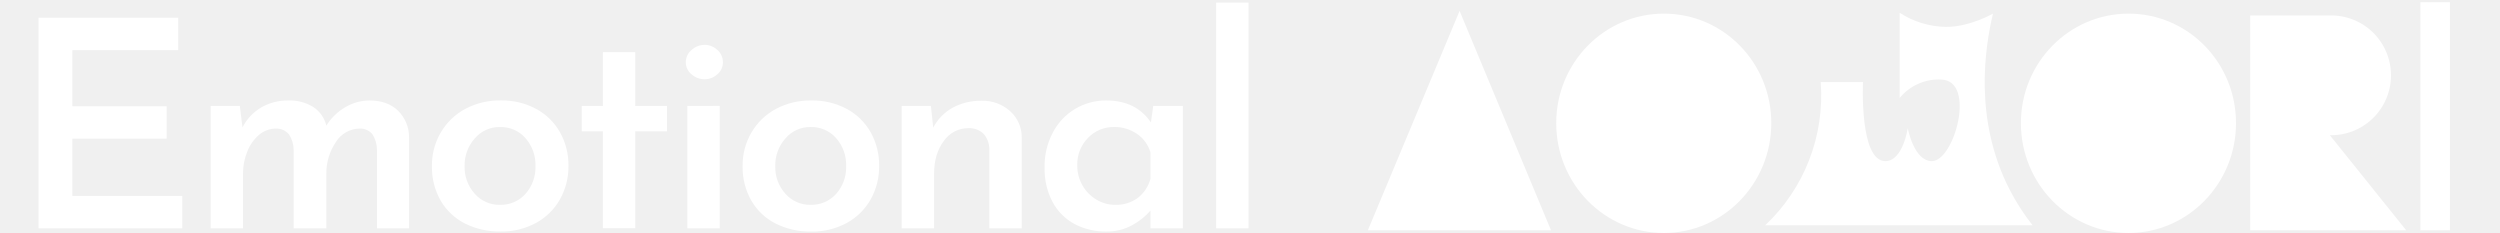
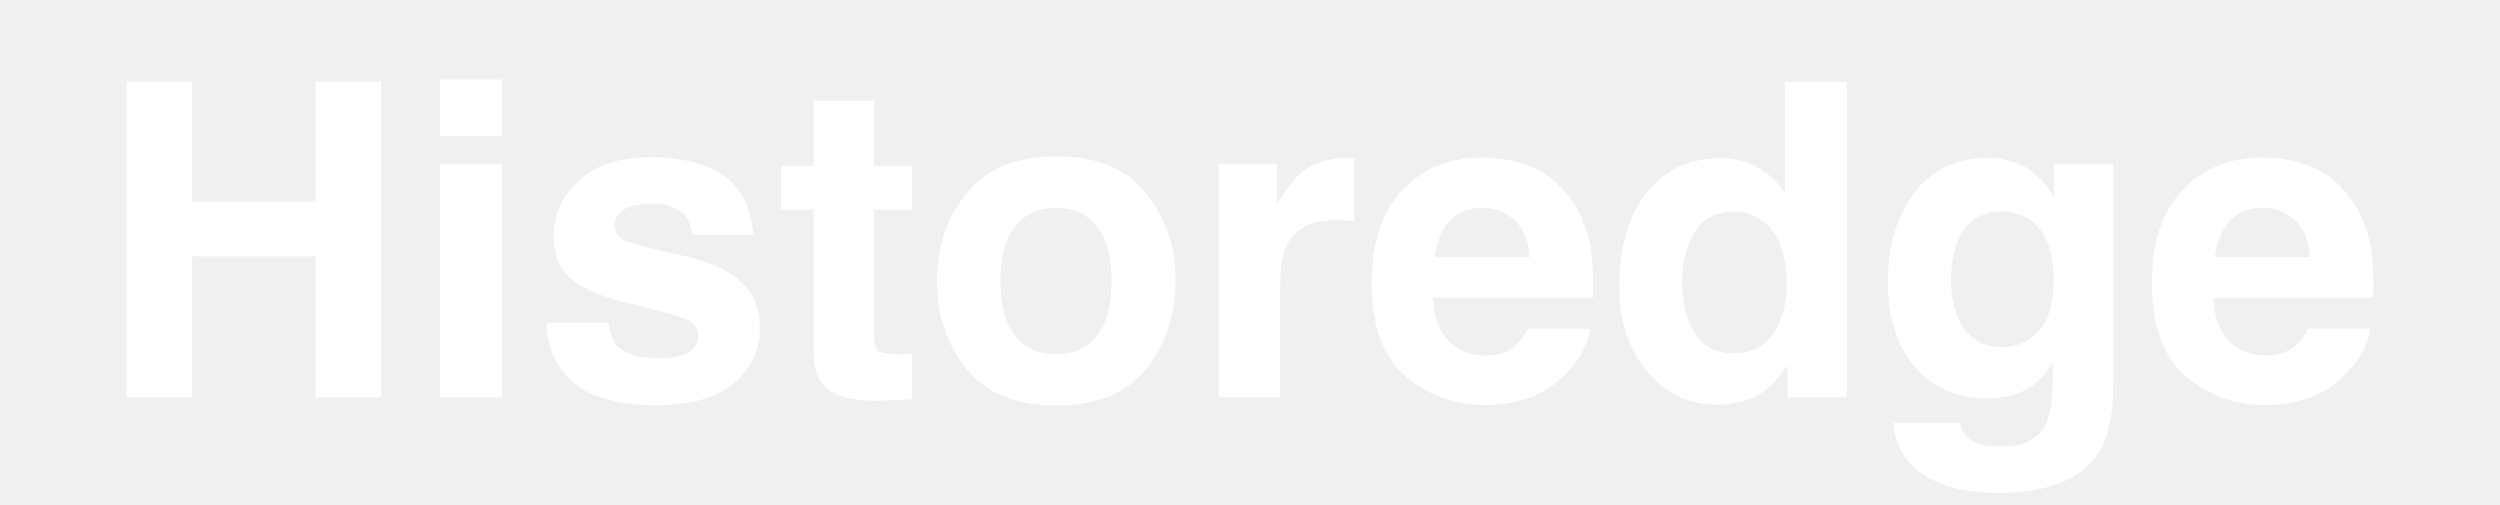
- <svg xmlns="http://www.w3.org/2000/svg" viewBox="0 0 952 88.72">
+ <svg xmlns="http://www.w3.org/2000/svg" id="logo" viewBox="0 0 439.76 88.72">
  <defs>
-     <style>.cls-1{fill:#fff;}</style>
+     <style>
+       .cls-1 {
+         fill: #fff;
+       }
+     </style>
  </defs>
-   <g id="logo">
-     <path class="cls-1" d="M67.87,6.75V19.09H27.55V40.46H63.46V52.8H27.55V74.61H69.41V86.94H14.67V6.75Z" />
-     <path class="cls-1" d="M151.53,42.11a14.1,14.1,0,0,1,4.24,10.13v34.7H143.55V57a11.14,11.14,0,0,0-1.66-5.78,5.89,5.89,0,0,0-4.73-2.26,10.79,10.79,0,0,0-9.26,5.12,21.17,21.17,0,0,0-3.63,12V86.94H111.82V57a10.89,10.89,0,0,0-1.71-5.73,6.12,6.12,0,0,0-4.9-2.31,10,10,0,0,0-6.61,2.42,16.13,16.13,0,0,0-4.46,6.39A22,22,0,0,0,92.54,66V86.94H80.21V40.35H91.33l1,8.15a18.92,18.92,0,0,1,7.16-7.6,20.18,20.18,0,0,1,10.36-2.64,16.94,16.94,0,0,1,9.42,2.47,11.73,11.73,0,0,1,5,7.11,20.84,20.84,0,0,1,7.27-7.05,18.08,18.08,0,0,1,9.14-2.53Q147.52,38.26,151.53,42.11Z" />
-     <path class="cls-1" d="M167.83,50.48a23.86,23.86,0,0,1,9.31-9,27.87,27.87,0,0,1,13.55-3.24,27.57,27.57,0,0,1,13.5,3.24,23,23,0,0,1,9.08,8.93,25.46,25.46,0,0,1,3.2,12.72,25.46,25.46,0,0,1-3.2,12.72,23.2,23.2,0,0,1-9.08,9,27.4,27.4,0,0,1-13.61,3.31,29.34,29.34,0,0,1-13.44-3,22.42,22.42,0,0,1-9.31-8.71,25.53,25.53,0,0,1-3.35-13.27A24.57,24.57,0,0,1,167.83,50.48Zm12.95,23.3A12.41,12.41,0,0,0,190.36,78a12.56,12.56,0,0,0,9.75-4.18,15.16,15.16,0,0,0,3.8-10.58,15.36,15.36,0,0,0-3.8-10.63,12.48,12.48,0,0,0-9.75-4.24,12.28,12.28,0,0,0-9.58,4.35,15.32,15.32,0,0,0-3.86,10.52A15.06,15.06,0,0,0,180.78,73.78Z" />
-     <path class="cls-1" d="M241.91,19.86V40.35H254V50H241.91v36.9H229.58V50h-8.05V40.35h8.05V19.86Z" />
-     <path class="cls-1" d="M263.39,19a7.35,7.35,0,0,1,5-1.92A7,7,0,0,1,273.14,19a6.08,6.08,0,0,1,2.15,4.68,5.91,5.91,0,0,1-2.15,4.63,7.1,7.1,0,0,1-4.79,1.87,7.45,7.45,0,0,1-5-1.87,5.84,5.84,0,0,1-2.2-4.63A6,6,0,0,1,263.39,19Zm10.69,21.32V86.94H261.74V40.35Z" />
-     <path class="cls-1" d="M286.14,50.48a23.84,23.84,0,0,1,9.3-9A27.9,27.9,0,0,1,309,38.26a27.57,27.57,0,0,1,13.5,3.24,23,23,0,0,1,9.09,8.93,25.56,25.56,0,0,1,3.19,12.72,25.56,25.56,0,0,1-3.19,12.72,23.29,23.29,0,0,1-9.09,9,27.4,27.4,0,0,1-13.61,3.31,29.34,29.34,0,0,1-13.44-3,22.39,22.39,0,0,1-9.3-8.71,25.53,25.53,0,0,1-3.36-13.27A24.58,24.58,0,0,1,286.14,50.48Zm12.94,23.3A12.41,12.41,0,0,0,308.66,78a12.56,12.56,0,0,0,9.75-4.18,15.11,15.11,0,0,0,3.8-10.58,15.31,15.31,0,0,0-3.8-10.63,12.48,12.48,0,0,0-9.75-4.24,12.28,12.28,0,0,0-9.58,4.35,15.32,15.32,0,0,0-3.86,10.52A15.06,15.06,0,0,0,299.08,73.78Z" />
-     <path class="cls-1" d="M384.61,42.28a13.28,13.28,0,0,1,4.47,10.08V86.94H376.74V56.76A9,9,0,0,0,374.59,51a7.81,7.81,0,0,0-5.78-2.2,11.33,11.33,0,0,0-9.42,4.9q-3.69,4.91-3.69,12.5V86.94H343.36V40.35h11.13l.88,8.26a18.18,18.18,0,0,1,7.32-7.55,22.29,22.29,0,0,1,11.07-2.69A15.6,15.6,0,0,1,384.61,42.28Z" />
-     <path class="cls-1" d="M450.43,40.35V86.94H438.09V80.22a25.72,25.72,0,0,1-6.83,5.46,19.7,19.7,0,0,1-10,2.48,25.25,25.25,0,0,1-12-2.81A20.56,20.56,0,0,1,400.86,77a26.84,26.84,0,0,1-3.08-13.33A27.19,27.19,0,0,1,401,50.32a22.68,22.68,0,0,1,20.27-12.06q11.34,0,17,8.37l.88-6.28ZM433.19,75.43a13.74,13.74,0,0,0,4.9-7.32V58A12.92,12.92,0,0,0,433,51a15,15,0,0,0-8.76-2.64,13.42,13.42,0,0,0-9.91,4.13A14.34,14.34,0,0,0,410.22,63a15,15,0,0,0,7.27,13,13.7,13.7,0,0,0,7.16,2A13.85,13.85,0,0,0,433.19,75.43Z" />
-     <path class="cls-1" d="M475.43,1V86.94H463.1V1Z" />
-     <path class="cls-1" d="M555.81,4.15l34.82,83.54H520.88Z" />
-     <path class="cls-1" d="M633.61,88.72c-22.64,0-41-18.73-41-41.82S611,5.19,633.61,5.19s40.9,18.61,40.9,41.71S656.13,88.72,633.61,88.72Z" />
-     <path class="cls-1" d="M810.56,88.72c-22.63,0-41-18.73-41-41.82s18.39-41.71,41-41.71S851.47,23.8,851.47,46.9,833.08,88.72,810.56,88.72Z" />
-     <path class="cls-1" d="M916.28,87.69h-59.4V5.88h30.33a22.81,22.81,0,1,1,0,45.61Z" />
-     <path class="cls-1" d="M932.94,87.69H921.68V.85h11.26Z" />
-     <path class="cls-1" d="M740.83,10.23a33.12,33.12,0,0,1-17.37-5.32h-.07c0,.22,0,32.19,0,32.4a19.19,19.19,0,0,1,16.09-7c13.08.79,4.67,31.05-3.82,31.05-6.89,0-9.19-12.57-9.19-12.57s-1.81,12.54-8.51,12.57c-10,0-8.53-30.1-8.53-30.1h-16.1a67.88,67.88,0,0,1-21.13,54.52H774a83.25,83.25,0,0,1-8.78-13.66c-13.74-26.82-9.29-54.29-6.29-66.94C758.93,5.18,749.91,10.39,740.83,10.23Z" />
-   </g>
+   <path class="cls-1" d="m55.49,69.89v-24.8h-21.71v24.8h-11.5V14.33h11.5v21.18h21.71V14.33h11.53v55.56h-11.53Z" />
+   <path class="cls-1" d="m88.29,13.99v9.91h-10.89v-9.91h10.89Zm0,14.81v41.09h-10.89V28.81h10.89Z" />
+   <path class="cls-1" d="m127,30.69c3.22,2.06,5.06,5.6,5.54,10.63h-10.74c-.15-1.38-.54-2.47-1.17-3.28-1.18-1.46-3.19-2.19-6.03-2.19-2.34,0-4,.36-4.99,1.09-.99.73-1.49,1.58-1.49,2.56,0,1.23.53,2.12,1.58,2.68,1.05.58,4.79,1.57,11.19,2.98,4.27,1.01,7.48,2.53,9.61,4.56,2.11,2.06,3.17,4.64,3.17,7.73,0,4.07-1.51,7.39-4.54,9.97-3.03,2.58-7.71,3.86-14.04,3.86s-11.23-1.36-14.3-4.09c-3.08-2.73-4.62-6.2-4.62-10.42h10.89c.23,1.91.72,3.27,1.47,4.07,1.33,1.43,3.79,2.15,7.39,2.15,2.11,0,3.79-.31,5.03-.94,1.24-.63,1.87-1.57,1.87-2.83s-.5-2.12-1.51-2.75c-1.01-.63-4.74-1.71-11.2-3.24-4.65-1.16-7.93-2.6-9.84-4.33-1.91-1.71-2.87-4.17-2.87-7.39,0-3.79,1.49-7.05,4.47-9.78,2.98-2.73,7.17-4.09,12.57-4.09,5.13,0,9.31,1.02,12.55,3.05Z" />
+   <path class="cls-1" d="m160.43,62.24v8.03l-5.09.19c-5.08.18-8.54-.7-10.4-2.64-1.21-1.23-1.81-3.13-1.81-5.69v-25.29h-5.73v-7.65h5.73v-11.46h10.63v11.46h6.67v7.65h-6.67v21.71c0,1.68.21,2.73.64,3.15.43.42,1.73.62,3.92.62.33,0,.67,0,1.04-.02s.72-.03,1.08-.06Z" />
+   <path class="cls-1" d="m201.6,34.01c3.47,4.35,5.2,9.49,5.2,15.42s-1.73,11.19-5.2,15.47c-3.47,4.29-8.73,6.43-15.79,6.43s-12.33-2.14-15.79-6.43c-3.47-4.28-5.2-9.44-5.2-15.47s1.73-11.07,5.2-15.42c3.47-4.35,8.73-6.52,15.79-6.52s12.33,2.17,15.79,6.52Zm-15.83,2.56c-3.14,0-5.56,1.11-7.26,3.34s-2.54,5.4-2.54,9.52.85,7.3,2.54,9.54c1.7,2.24,4.12,3.35,7.26,3.35s5.55-1.12,7.24-3.35c1.68-2.24,2.53-5.42,2.53-9.54s-.84-7.29-2.53-9.52c-1.68-2.22-4.1-3.34-7.24-3.34Z" />
+   <path class="cls-1" d="m235.14,38.72c-4.32,0-7.22,1.41-8.71,4.22-.83,1.58-1.24,4.02-1.24,7.31v19.64h-10.82V28.81h10.25v7.16c1.66-2.74,3.1-4.61,4.33-5.62,2.01-1.68,4.62-2.53,7.84-2.53.2,0,.37,0,.51.02.14.01.45.03.92.06v11.01c-.68-.08-1.28-.13-1.81-.15-.53-.02-.96-.04-1.28-.04Z" />
+   <path class="cls-1" d="m279.7,57.83c-.28,2.44-1.54,4.91-3.81,7.43-3.52,4-8.44,5.99-14.78,5.99-5.23,0-9.84-1.68-13.83-5.05-4-3.37-5.99-8.85-5.99-16.44,0-7.11,1.8-12.56,5.41-16.36,3.61-3.79,8.29-5.69,14.04-5.69,3.42,0,6.5.64,9.24,1.92,2.74,1.28,5,3.3,6.79,6.07,1.61,2.44,2.65,5.26,3.13,8.48.28,1.88.39,4.6.34,8.14h-28.12c.15,4.12,1.44,7.01,3.88,8.67,1.48,1.03,3.27,1.55,5.35,1.55,2.21,0,4.01-.63,5.39-1.88.75-.68,1.42-1.62,2-2.83h10.97Zm-10.63-12.59c-.18-2.84-1.04-4.99-2.58-6.46-1.55-1.47-3.46-2.21-5.75-2.21-2.49,0-4.42.78-5.79,2.34-1.37,1.56-2.23,3.67-2.58,6.33h16.7Z" />
+   <path class="cls-1" d="m324.86,14.41v55.49h-10.44v-5.69c-1.53,2.44-3.28,4.21-5.24,5.31-1.96,1.11-4.4,1.66-7.31,1.66-4.8,0-8.84-1.94-12.12-5.82-3.28-3.88-4.92-8.86-4.92-14.95,0-7.01,1.61-12.53,4.84-16.55,3.23-4.02,7.54-6.03,12.95-6.03,2.49,0,4.7.55,6.63,1.64,1.93,1.09,3.51,2.61,4.71,4.54V14.41h10.89Zm-28.95,35.21c0,3.79.75,6.82,2.26,9.08,1.48,2.29,3.74,3.43,6.79,3.43s5.35-1.13,6.94-3.39c1.58-2.26,2.37-5.19,2.37-8.78,0-5.03-1.27-8.62-3.81-10.78-1.56-1.31-3.37-1.96-5.43-1.96-3.14,0-5.45,1.19-6.92,3.56-1.47,2.37-2.21,5.32-2.21,8.84Z" />
+   <path class="cls-1" d="m346.23,77.09c1.16.98,3.1,1.47,5.84,1.47,3.87,0,6.46-1.29,7.76-3.88.85-1.66,1.28-4.45,1.28-8.37v-2.64c-1.03,1.76-2.14,3.08-3.32,3.96-2.14,1.63-4.91,2.45-8.33,2.45-5.28,0-9.49-1.85-12.65-5.56-3.15-3.71-4.73-8.73-4.73-15.06s1.52-11.24,4.56-15.4c3.04-4.16,7.35-6.24,12.93-6.24,2.06,0,3.86.31,5.39.94,2.61,1.08,4.72,3.07,6.33,5.96v-5.92h10.44v38.98c0,5.3-.89,9.3-2.68,11.99-3.07,4.62-8.95,6.94-17.64,6.94-5.25,0-9.54-1.03-12.85-3.09-3.32-2.06-5.15-5.14-5.5-9.23h11.69c.3,1.26.79,2.16,1.47,2.71Zm-1.81-21.22c1.46,3.47,4.07,5.2,7.84,5.2,2.51,0,4.64-.95,6.37-2.85,1.73-1.9,2.6-4.92,2.6-9.07,0-3.89-.82-6.86-2.47-8.9-1.65-2.04-3.85-3.05-6.62-3.05-3.77,0-6.37,1.77-7.8,5.31-.75,1.88-1.13,4.21-1.13,6.97,0,2.39.4,4.51,1.21,6.37Z" />
+   <path class="cls-1" d="m416.94,57.83c-.28,2.44-1.54,4.91-3.81,7.43-3.52,4-8.44,5.99-14.78,5.99-5.23,0-9.84-1.68-13.83-5.05-4-3.37-5.99-8.85-5.99-16.44,0-7.11,1.8-12.56,5.41-16.36,3.61-3.79,8.29-5.69,14.04-5.69,3.42,0,6.5.64,9.24,1.92,2.74,1.28,5,3.3,6.79,6.07,1.61,2.44,2.65,5.26,3.13,8.48.28,1.88.39,4.6.34,8.14h-28.12c.15,4.12,1.44,7.01,3.88,8.67,1.48,1.03,3.27,1.55,5.35,1.55,2.21,0,4.01-.63,5.39-1.88.75-.68,1.42-1.62,2-2.83h10.97Zm-10.63-12.59c-.18-2.84-1.04-4.99-2.58-6.46-1.55-1.47-3.46-2.21-5.75-2.21-2.49,0-4.42.78-5.79,2.34-1.37,1.56-2.23,3.67-2.58,6.33h16.7Z" />
</svg>
